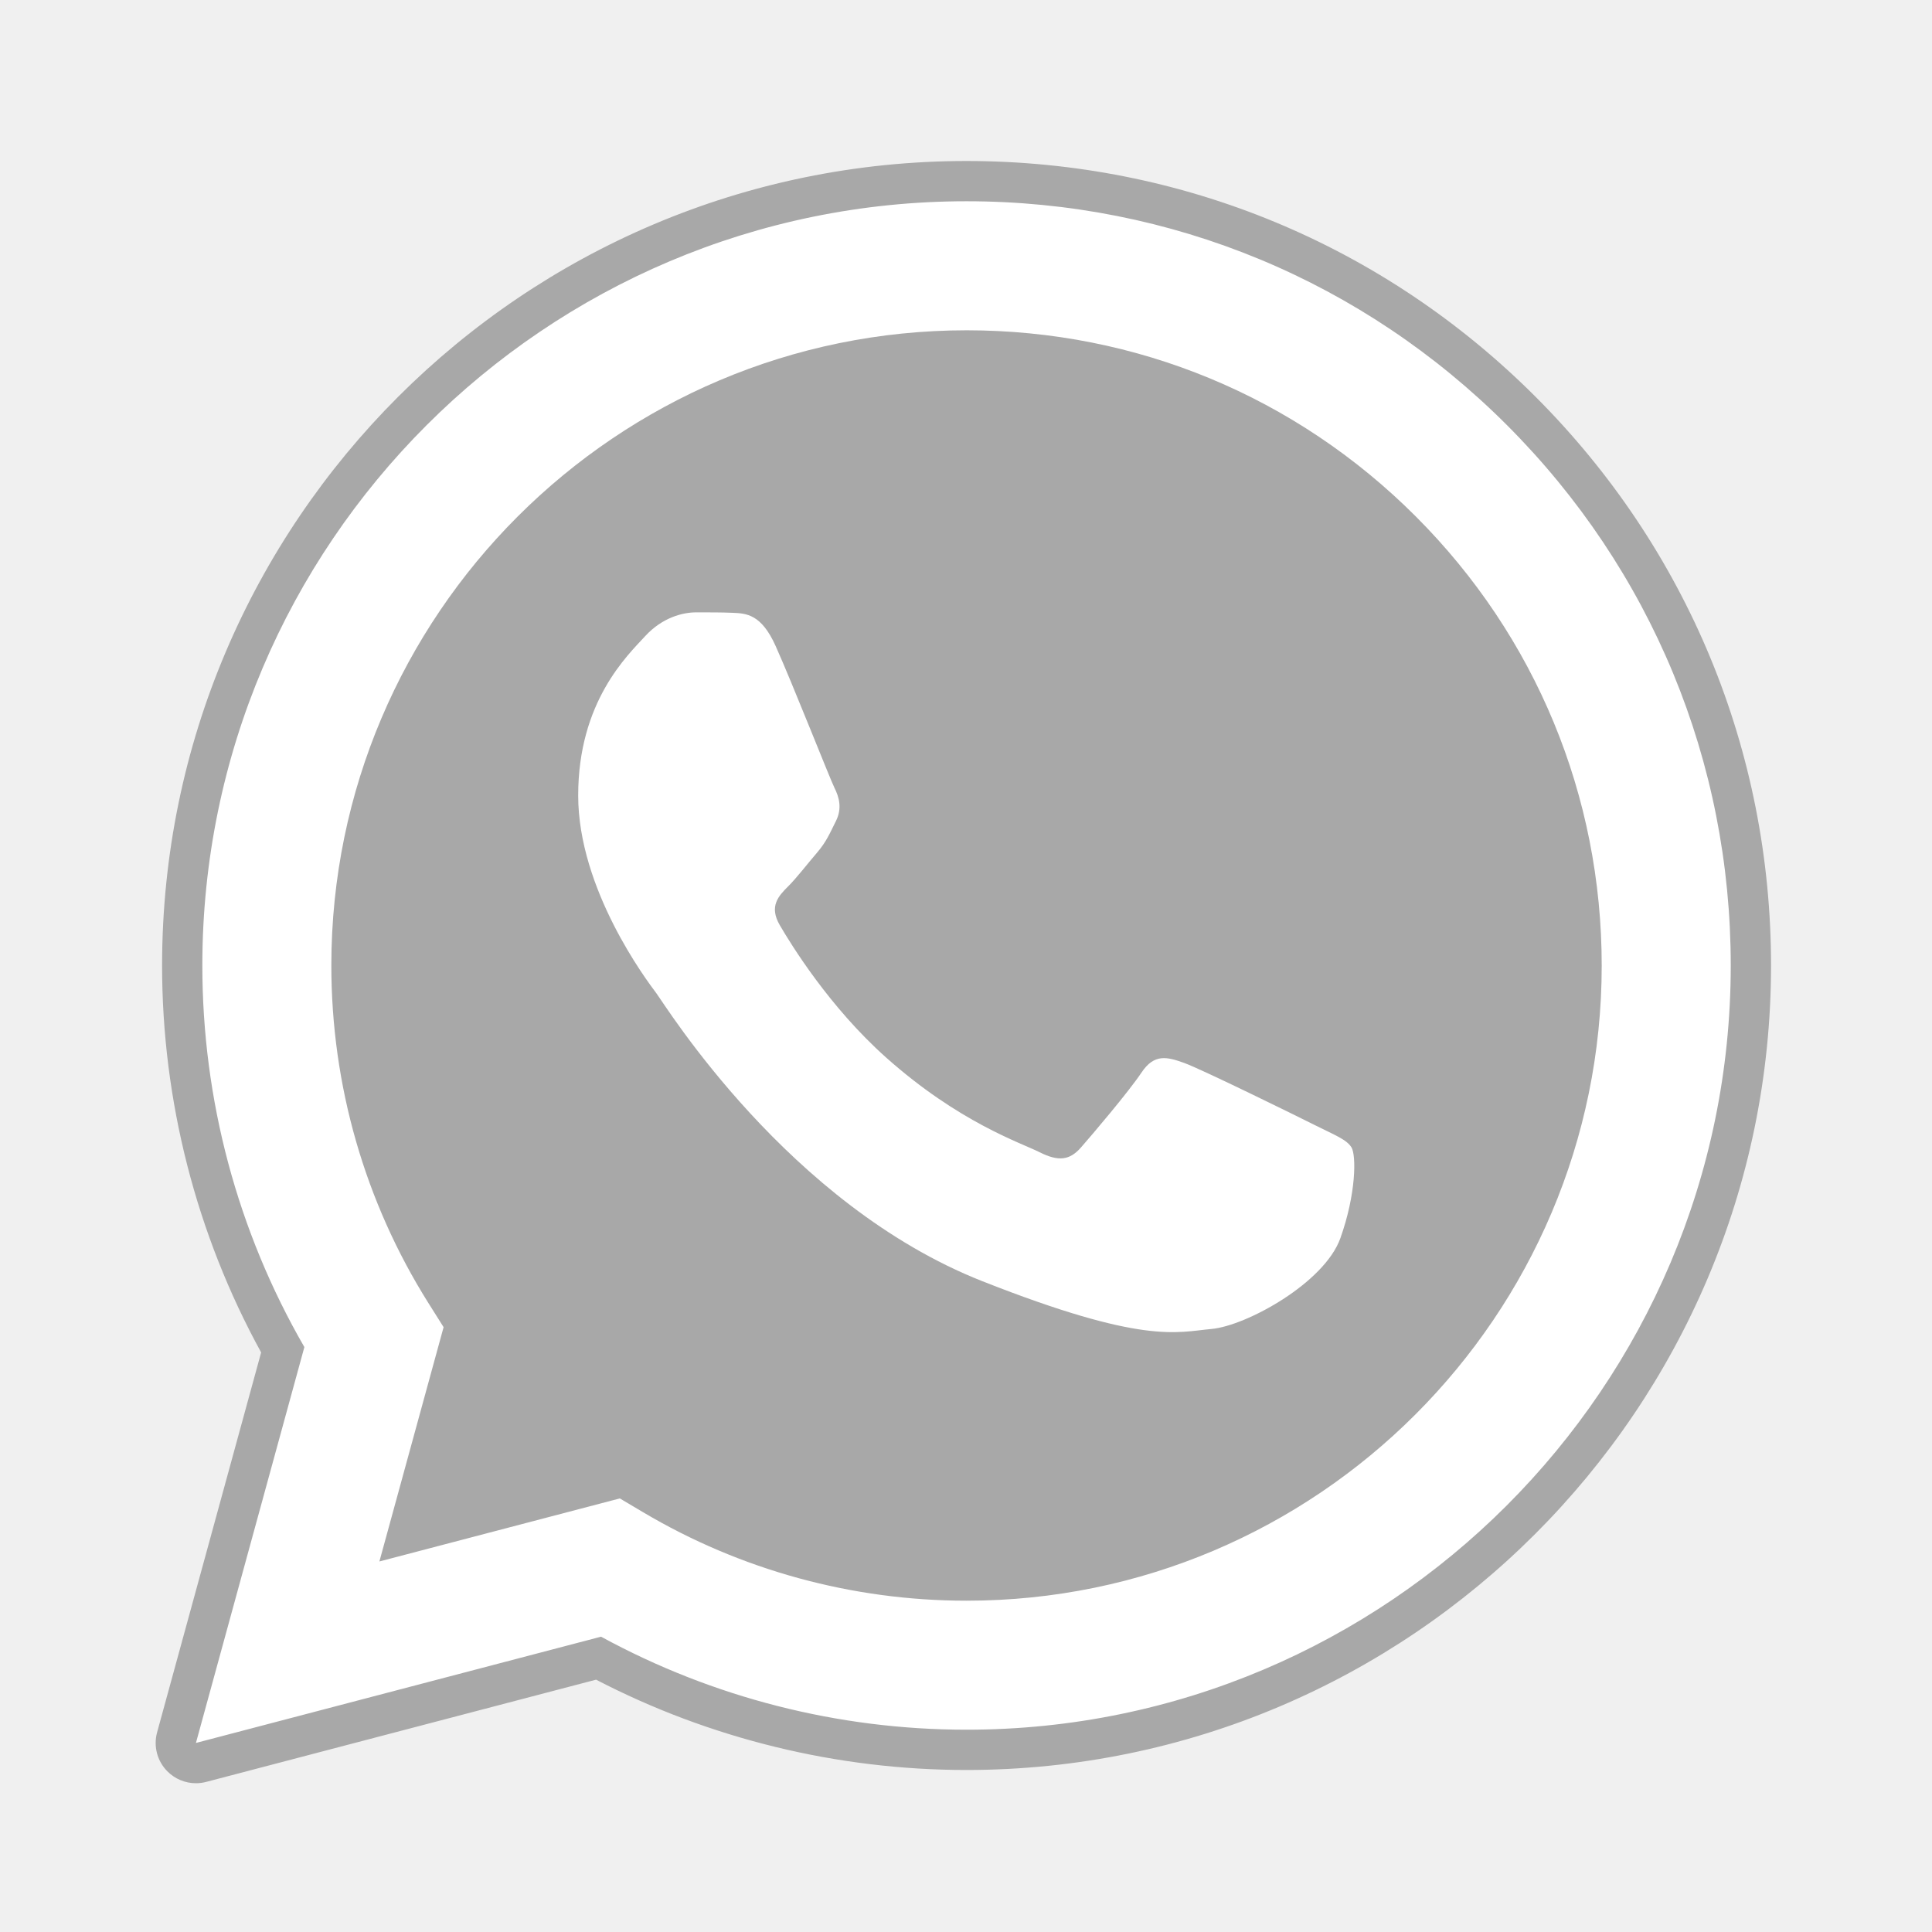
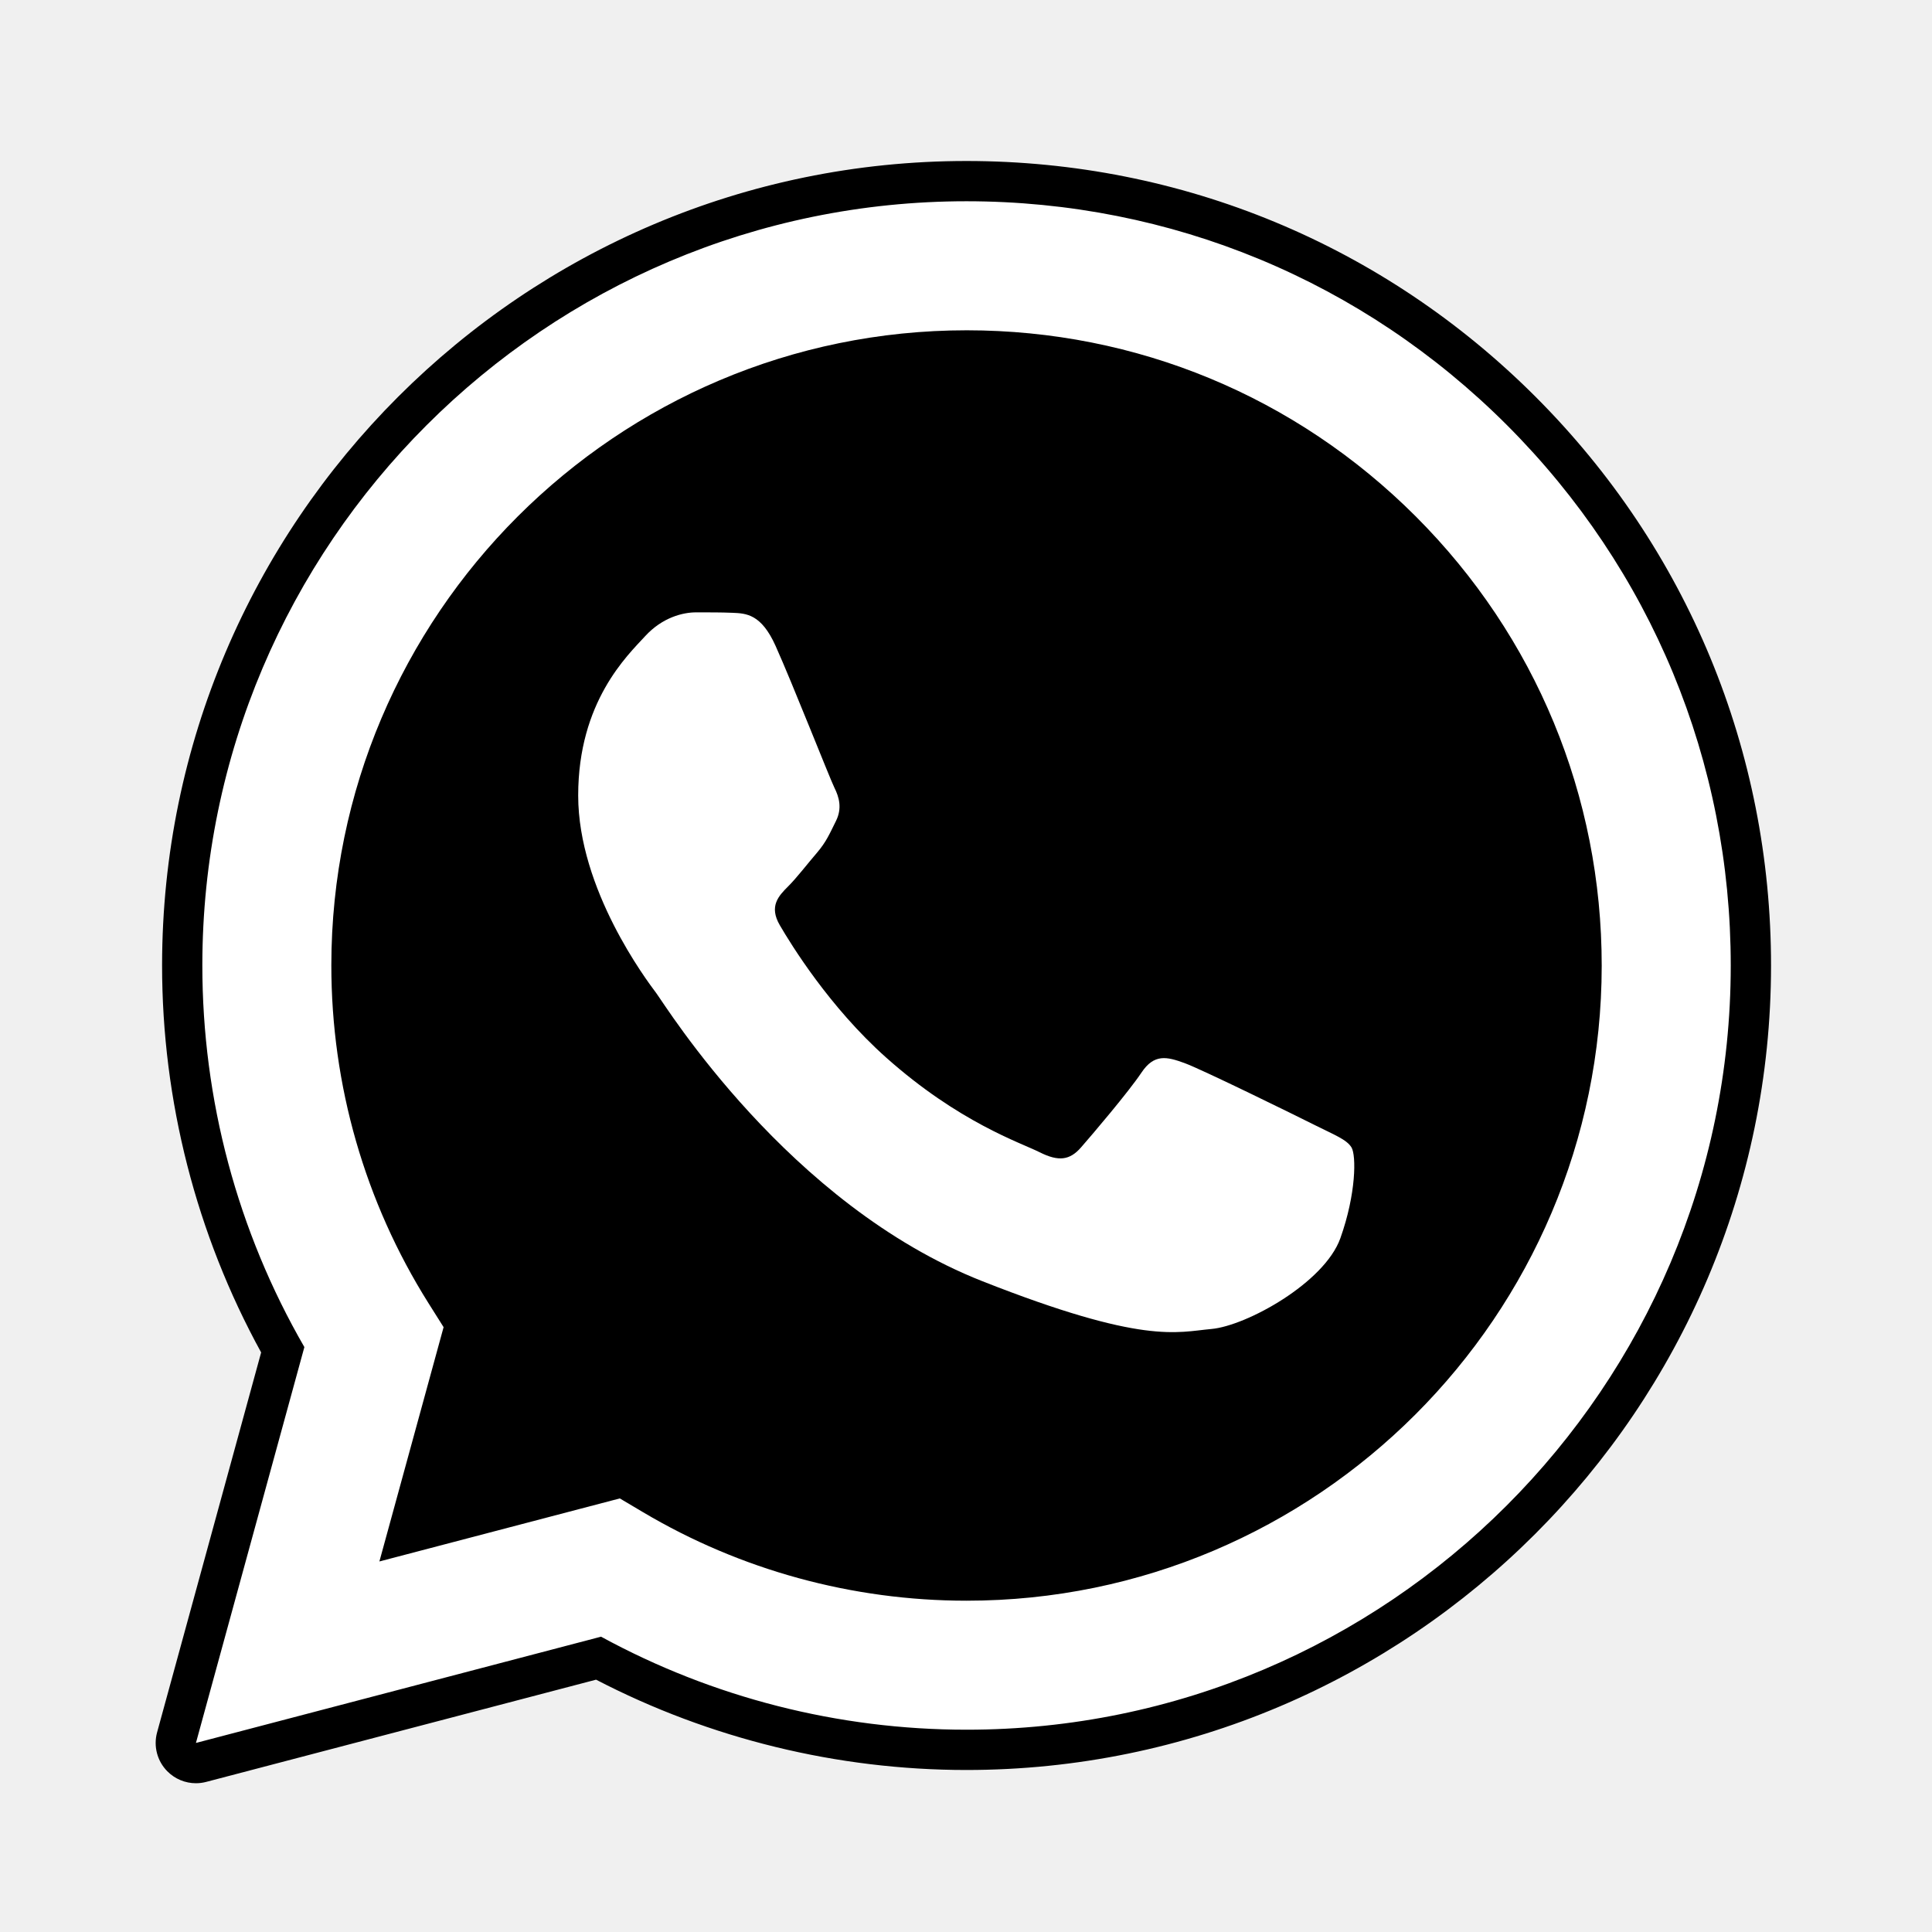
<svg xmlns="http://www.w3.org/2000/svg" x="0px" y="0px" width="100" height="100" viewBox="0, 0, 48, 48">
  <path d="M4.868,43.303l2.694,-9.835c-1.662,-2.878 -2.536,-6.144 -2.535,-9.489c0.005,-10.465 8.521,-18.979 18.987,-18.979c5.079,0.002 9.845,1.979 13.43,5.566c3.584,3.588 5.558,8.356 5.556,13.428c-0.004,10.465 -8.522,18.98 -18.986,18.98c-0.001,0 0,0 0,0h-0.008c-3.177,-0.001 -6.3,-0.798 -9.073,-2.311z" fill="#ffffff" fill-rule="nonzero" />
  <path d="M4.868,43.803c-0.132,0 -0.26,-0.052 -0.355,-0.148c-0.125,-0.127 -0.174,-0.312 -0.127,-0.483l2.639,-9.636c-1.636,-2.906 -2.499,-6.206 -2.497,-9.556c0.004,-10.742 8.745,-19.48 19.486,-19.48c5.21,0.002 10.105,2.031 13.784,5.713c3.679,3.683 5.704,8.577 5.702,13.781c-0.004,10.741 -8.746,19.48 -19.486,19.48c-3.189,-0.001 -6.344,-0.788 -9.144,-2.277l-9.875,2.589c-0.042,0.012 -0.084,0.017 -0.127,0.017z" fill="#ffffff" fill-rule="nonzero" />
-   <path d="M24.014,5c5.079,0.002 9.845,1.979 13.43,5.566c3.584,3.588 5.558,8.356 5.556,13.428c-0.004,10.465 -8.522,18.98 -18.986,18.98h-0.008c-3.177,-0.001 -6.3,-0.798 -9.073,-2.311l-10.065,2.64l2.694,-9.835c-1.662,-2.878 -2.536,-6.144 -2.535,-9.489c0.005,-10.465 8.521,-18.979 18.987,-18.979M24.014,42.974v0v0M24.014,42.974v0v0M24.014,4v0c-11.016,0 -19.982,8.962 -19.987,19.979c-0.001,3.367 0.849,6.685 2.461,9.622l-2.585,9.439c-0.094,0.345 0.002,0.713 0.254,0.967c0.19,0.192 0.447,0.297 0.711,0.297c0.085,0 0.17,-0.011 0.254,-0.033l9.687,-2.54c2.828,1.468 5.998,2.243 9.197,2.244c11.024,0 19.99,-8.963 19.995,-19.98c0.002,-5.339 -2.075,-10.359 -5.848,-14.135c-3.775,-3.777 -8.796,-5.858 -14.139,-5.86z" fill="#a8a8a8" fill-rule="nonzero" />
-   <path d="M35.176,12.832c-2.98,-2.982 -6.941,-4.625 -11.157,-4.626c-8.704,0 -15.783,7.076 -15.787,15.774c-0.001,2.981 0.833,5.883 2.413,8.396l0.376,0.597l-1.595,5.821l5.973,-1.566l0.577,0.342c2.422,1.438 5.2,2.198 8.032,2.199h0.006c8.698,0 15.777,-7.077 15.78,-15.776c0.001,-4.215 -1.638,-8.179 -4.618,-11.161z" fill="#a8a8a8" fill-rule="nonzero" />
+   <path d="M24.014,5c5.079,0.002 9.845,1.979 13.43,5.566c3.584,3.588 5.558,8.356 5.556,13.428c-0.004,10.465 -8.522,18.98 -18.986,18.98h-0.008c-3.177,-0.001 -6.3,-0.798 -9.073,-2.311l-10.065,2.64l2.694,-9.835c-1.662,-2.878 -2.536,-6.144 -2.535,-9.489c0.005,-10.465 8.521,-18.979 18.987,-18.979M24.014,42.974v0v0M24.014,42.974v0v0M24.014,4v0c-11.016,0 -19.982,8.962 -19.987,19.979c-0.001,3.367 0.849,6.685 2.461,9.622l-2.585,9.439c-0.094,0.345 0.002,0.713 0.254,0.967c0.19,0.192 0.447,0.297 0.711,0.297c0.085,0 0.17,-0.011 0.254,-0.033l9.687,-2.54c2.828,1.468 5.998,2.243 9.197,2.244c11.024,0 19.99,-8.963 19.995,-19.98c0.002,-5.339 -2.075,-10.359 -5.848,-14.135c-3.775,-3.777 -8.796,-5.858 -14.139,-5.86z" fill="#000000" fill-rule="nonzero" />
+   <path d="M35.176,12.832c-2.98,-2.982 -6.941,-4.625 -11.157,-4.626c-8.704,0 -15.783,7.076 -15.787,15.774c-0.001,2.981 0.833,5.883 2.413,8.396l0.376,0.597l-1.595,5.821l5.973,-1.566l0.577,0.342c2.422,1.438 5.2,2.198 8.032,2.199h0.006c8.698,0 15.777,-7.077 15.78,-15.776c0.001,-4.215 -1.638,-8.179 -4.618,-11.161z" fill="#000000" fill-rule="nonzero" />
  <path d="M19.268,16.045c-0.355,-0.79 -0.729,-0.806 -1.068,-0.82c-0.277,-0.012 -0.593,-0.011 -0.909,-0.011c-0.316,0 -0.83,0.119 -1.265,0.594c-0.435,0.475 -1.661,1.622 -1.661,3.956c0,2.334 1.7,4.59 1.937,4.906c0.237,0.316 3.282,5.259 8.104,7.161c4.007,1.58 4.823,1.266 5.693,1.187c0.87,-0.079 2.807,-1.147 3.202,-2.255c0.395,-1.108 0.395,-2.057 0.277,-2.255c-0.119,-0.198 -0.435,-0.316 -0.909,-0.554c-0.474,-0.238 -2.807,-1.385 -3.242,-1.543c-0.435,-0.158 -0.751,-0.237 -1.068,0.238c-0.316,0.474 -1.225,1.543 -1.502,1.859c-0.277,0.317 -0.554,0.357 -1.028,0.119c-0.474,-0.238 -2.002,-0.738 -3.815,-2.354c-1.41,-1.257 -2.362,-2.81 -2.639,-3.285c-0.277,-0.474 -0.03,-0.731 0.208,-0.968c0.213,-0.213 0.474,-0.554 0.712,-0.831c0.237,-0.277 0.316,-0.475 0.474,-0.791c0.158,-0.317 0.079,-0.594 -0.04,-0.831c-0.117,-0.238 -1.039,-2.584 -1.461,-3.522z" fill="#ffffff" fill-rule="evenodd" />
</svg>
